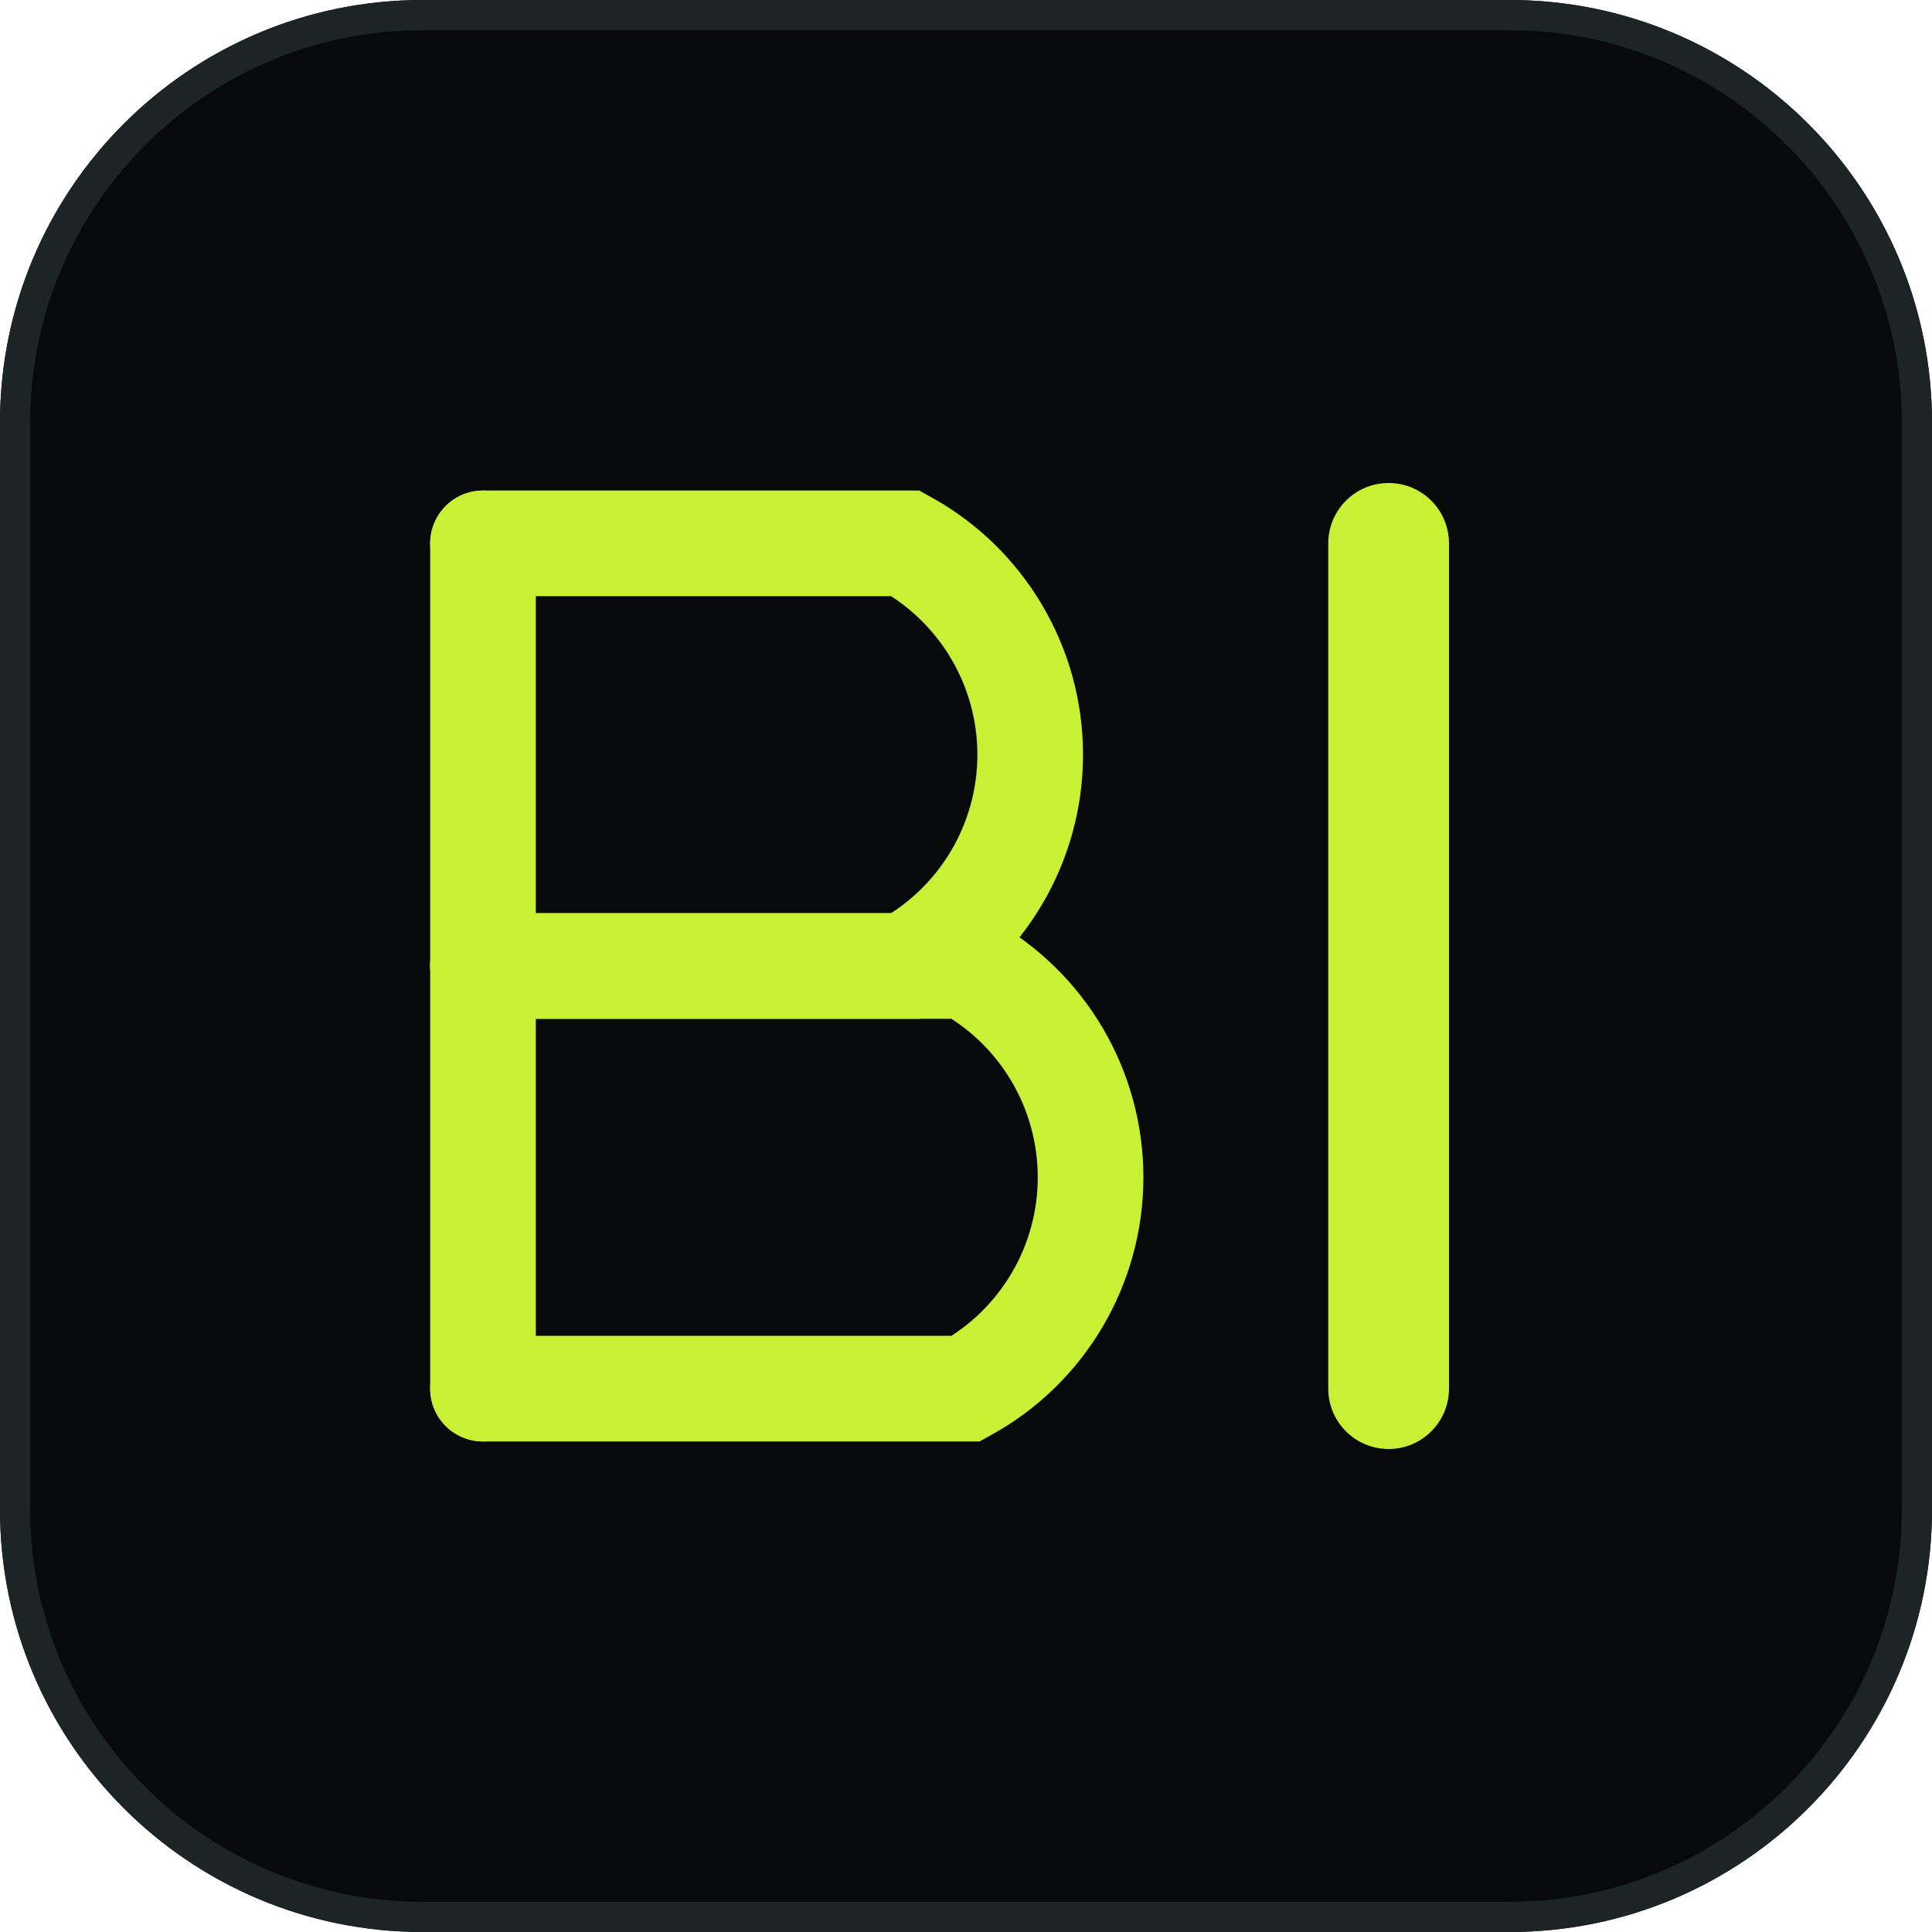
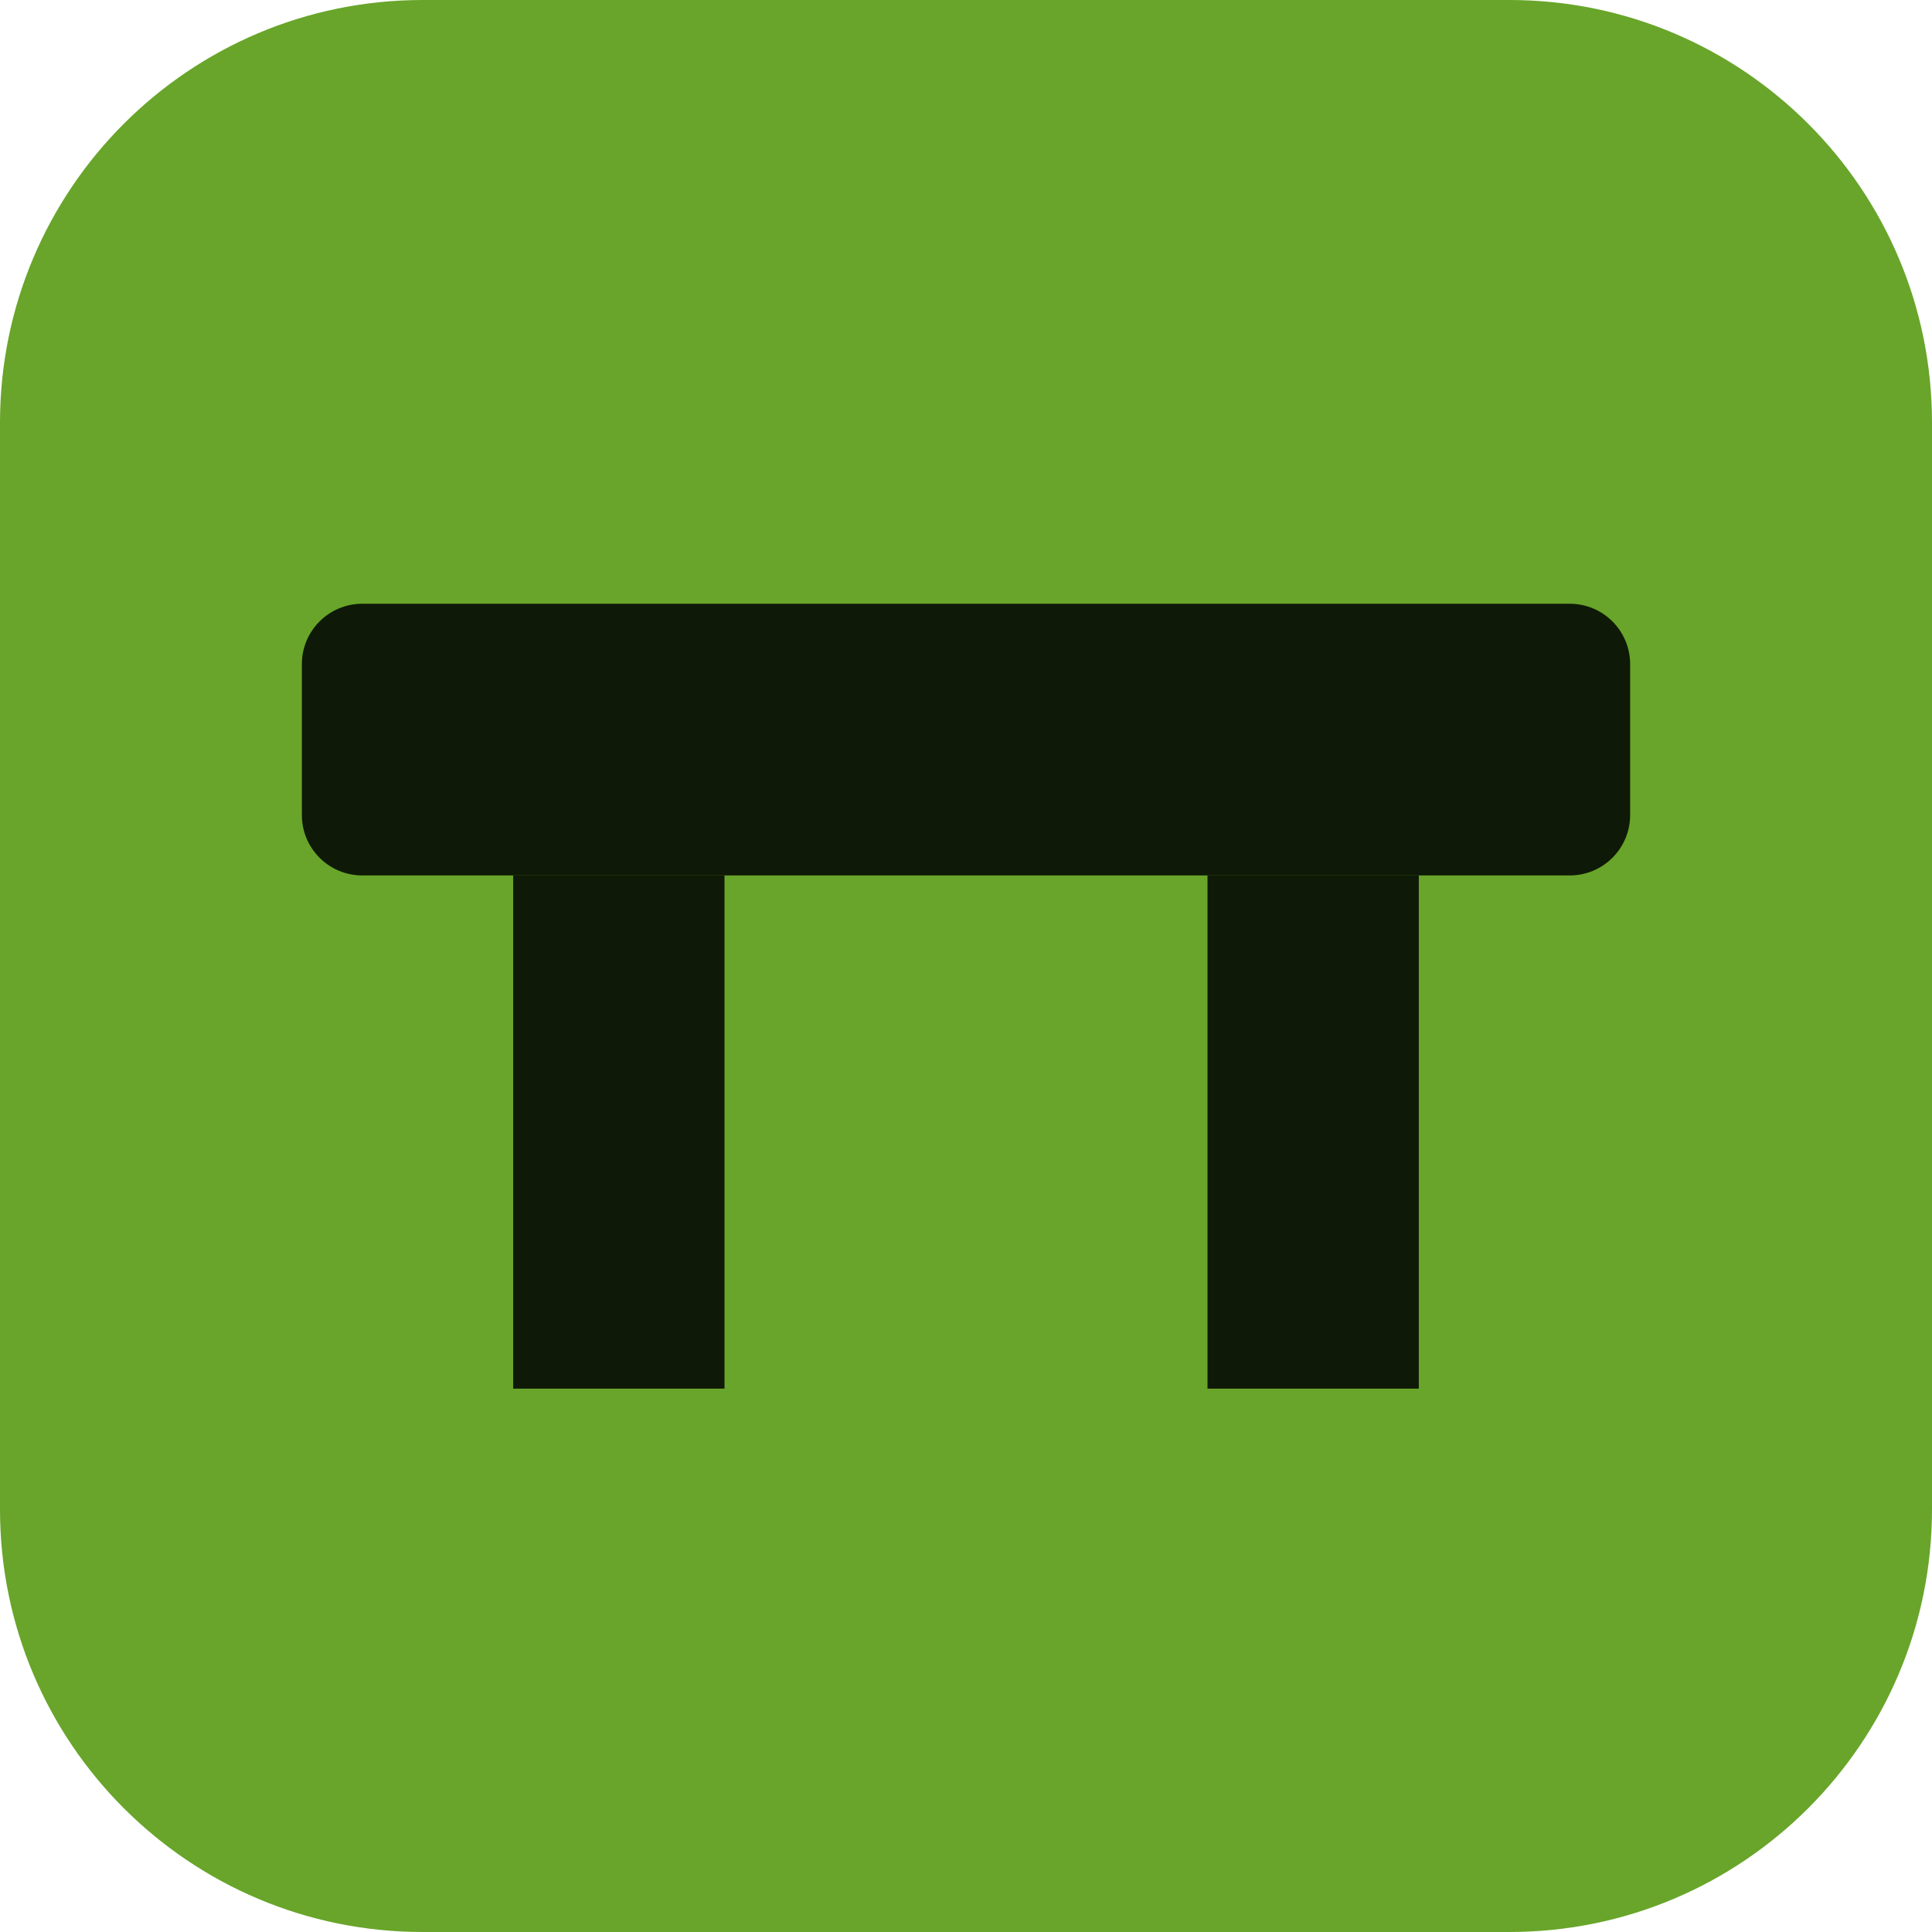
<svg xmlns="http://www.w3.org/2000/svg" viewBox="0 0 64 64" width="64" height="64">
-   <rect width="64" height="64" rx="14" fill="#08090a" />
-   <rect x="0.5" y="0.5" width="63" height="63" rx="13.5" fill="none" stroke="#1d2426" />
-   <g stroke="#c8f135" stroke-width="3.5" fill="none" stroke-linecap="round">
-     <path d="M16 18 V46" />
-     <path d="M16 18 H30 a8 8 0 0 1 0 14 H16" />
-     <path d="M16 32 H32 a8 8 0 0 1 0 14 H16" />
+   <rect width="64" height="64" rx="14" fill="#68a52a" />
+   <g fill="#0f1907">
+     <rect x="10" y="20" width="44" height="9" rx="2" />
+     <rect x="17" y="29" width="7" height="17" />
+     <rect x="40" y="29" width="7" height="17" />
  </g>
-   <rect x="44" y="16" width="4" height="32" rx="2" fill="#c8f135" />
</svg>
